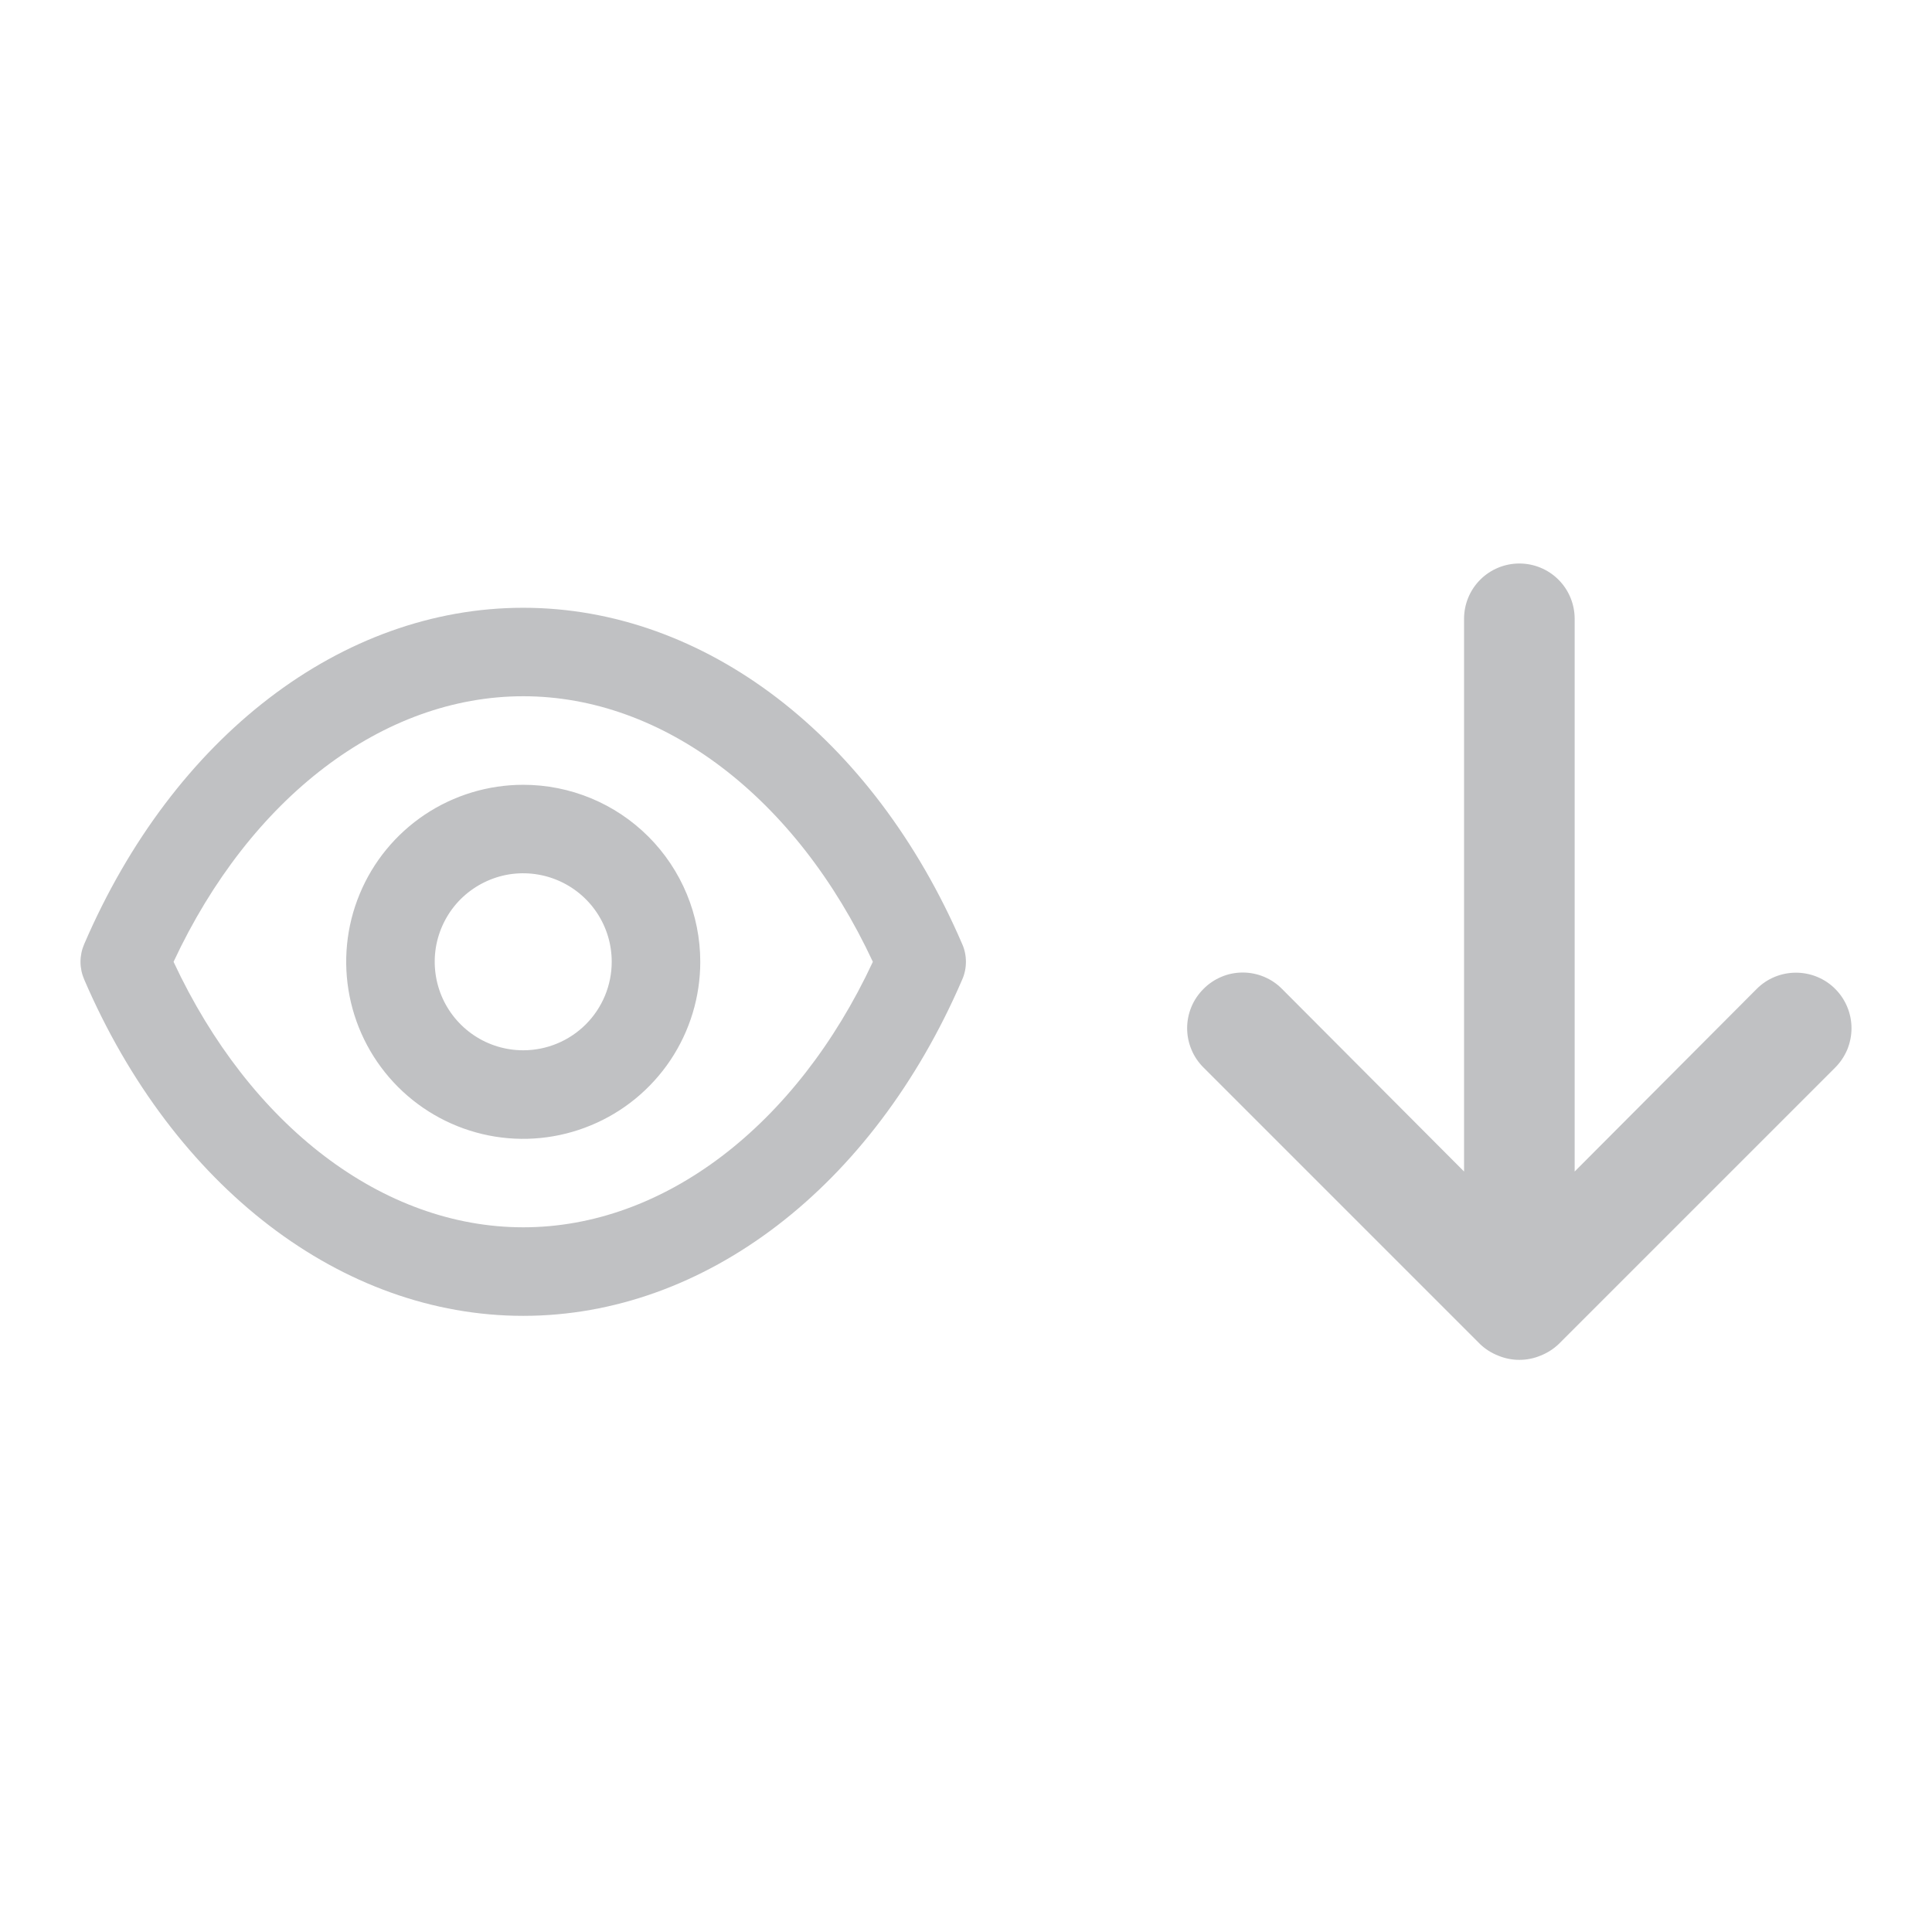
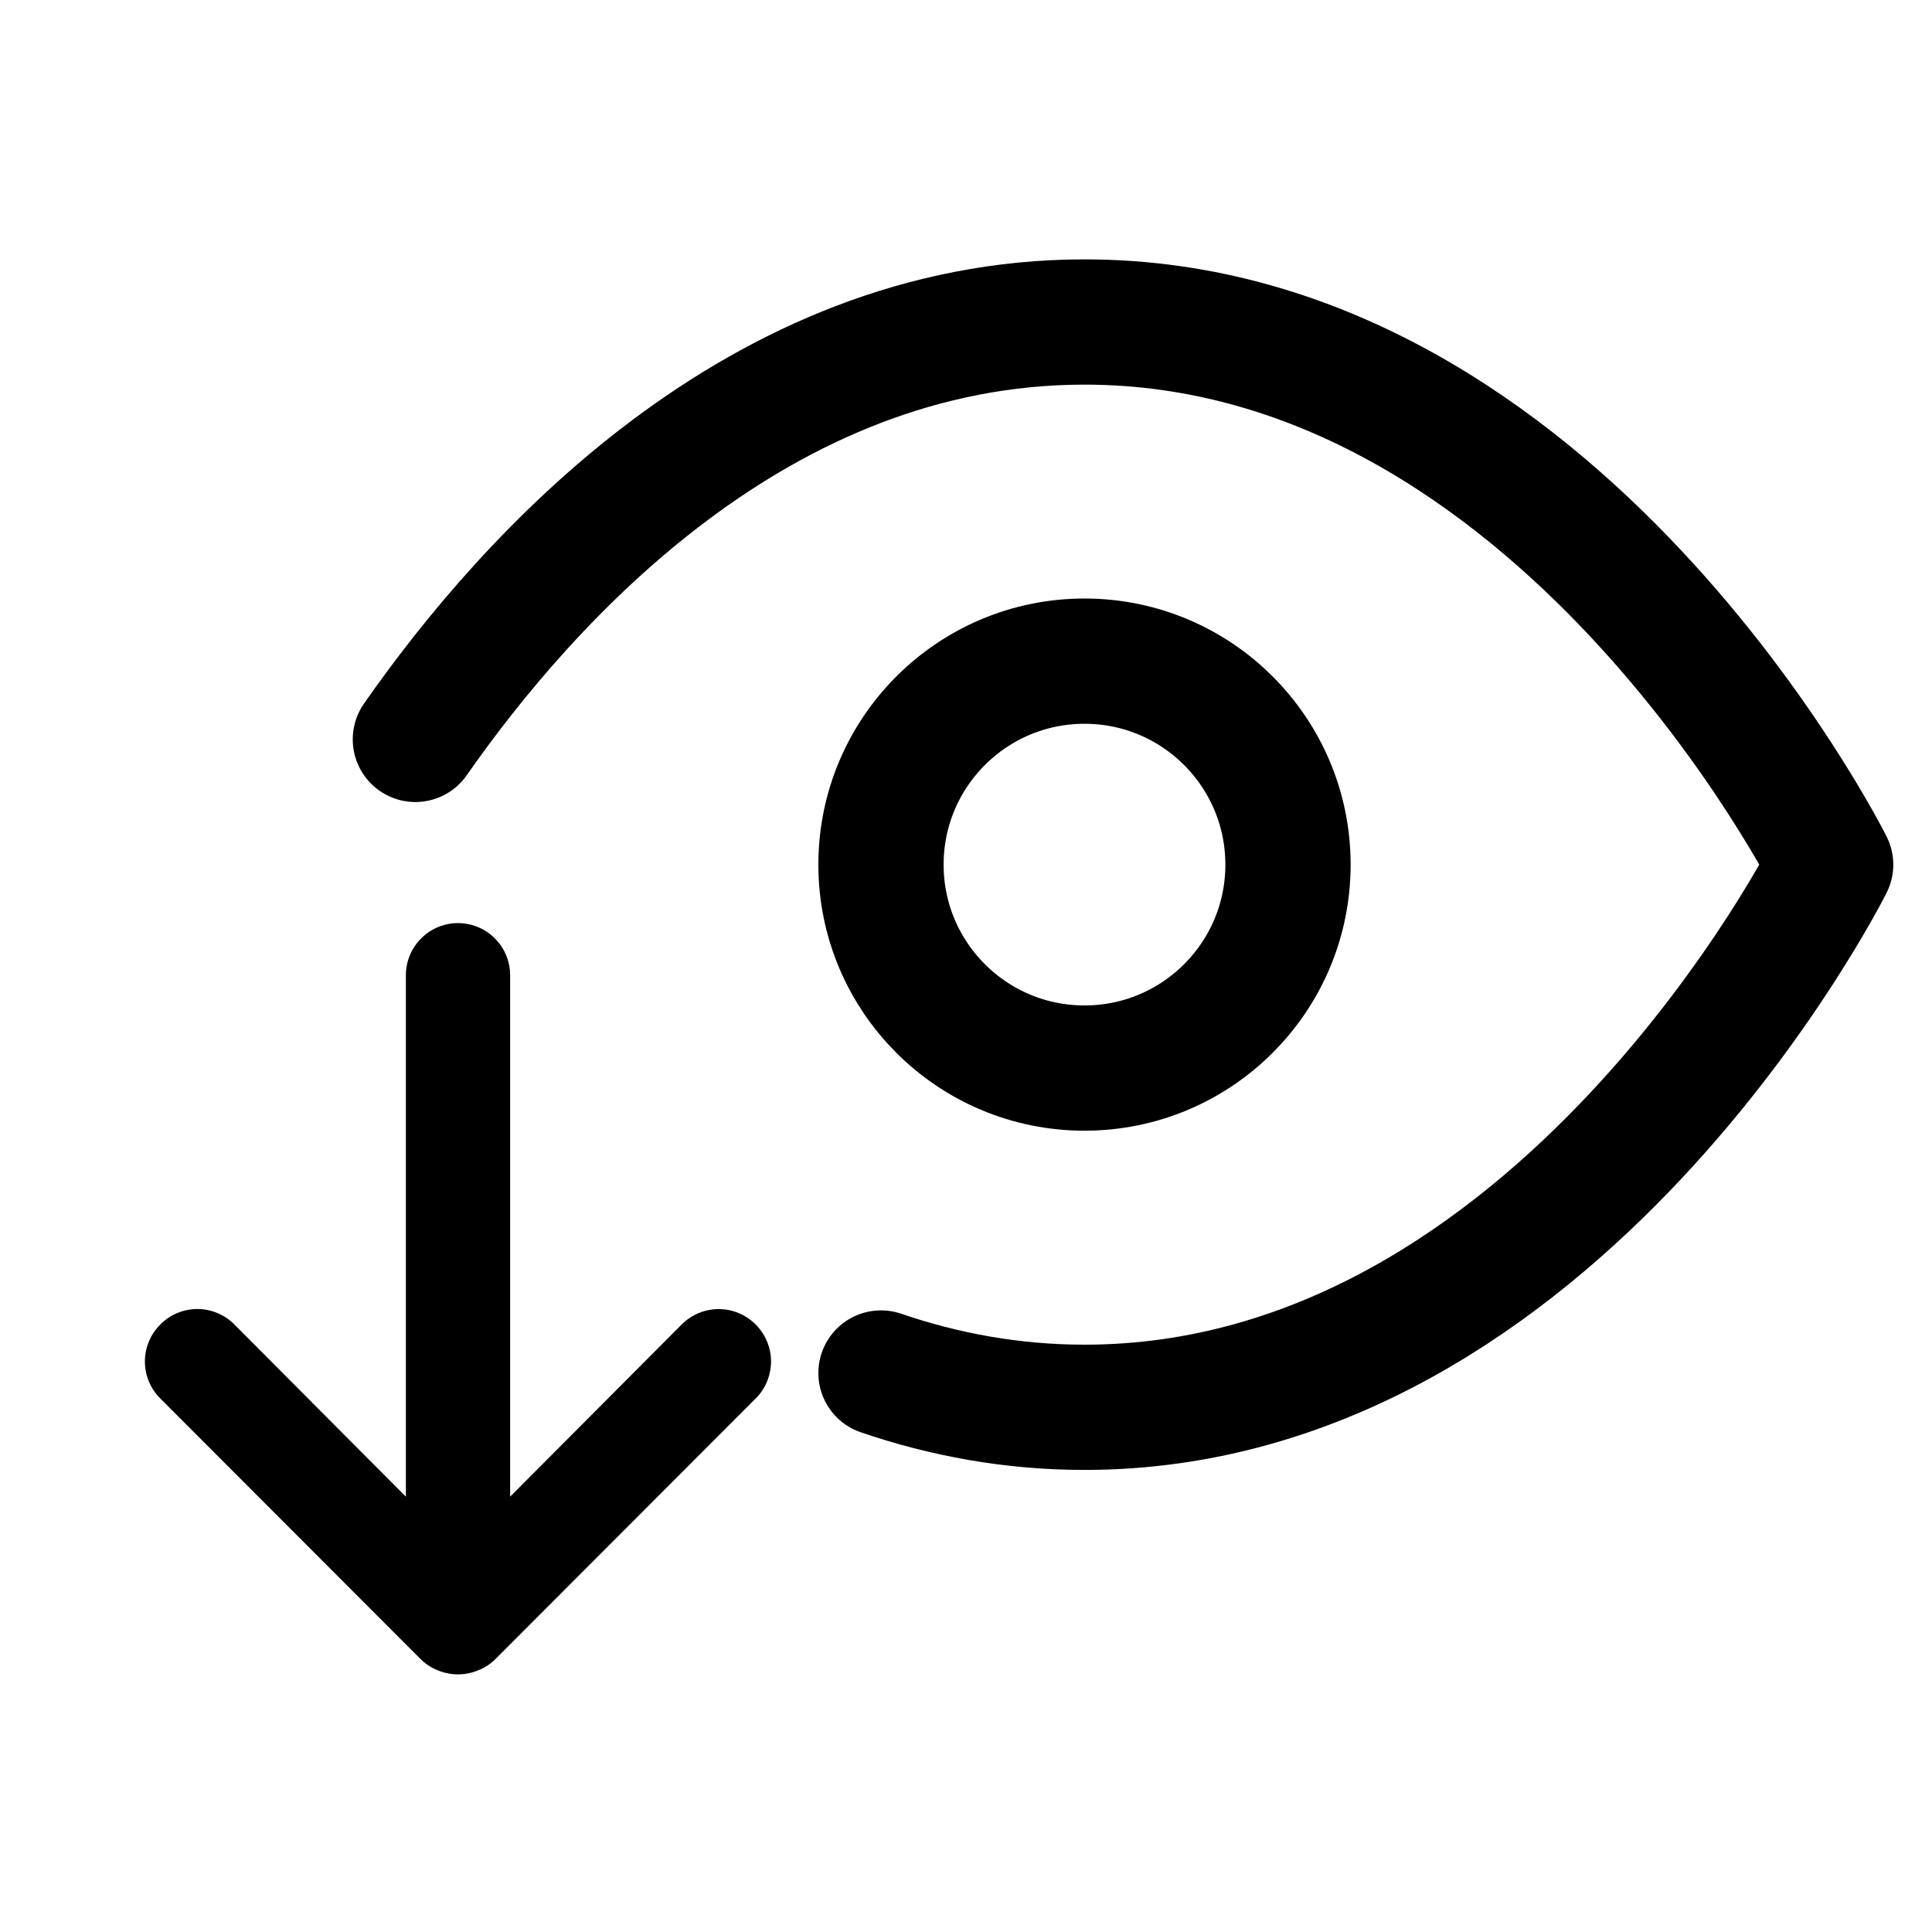
<svg xmlns="http://www.w3.org/2000/svg" width="24" height="24" viewBox="0 0 24 24" fill="none">
-   <path d="M11.953 11.728C10.843 9.149 8.754 7.55 6.5 7.55C4.246 7.55 2.156 9.149 1.046 11.728C1.016 11.797 1 11.872 1 11.948C1 12.024 1.016 12.098 1.046 12.168C2.156 14.746 4.246 16.346 6.5 16.346C8.754 16.346 10.843 14.746 11.953 12.168C11.984 12.098 11.999 12.024 11.999 11.948C11.999 11.872 11.984 11.797 11.953 11.728V11.728ZM6.5 15.246C4.757 15.246 3.108 13.988 2.156 11.948C3.108 9.908 4.757 8.649 6.5 8.649C8.242 8.649 9.892 9.908 10.843 11.948C9.892 13.988 8.242 15.246 6.5 15.246ZM6.5 9.749C6.065 9.749 5.64 9.878 5.278 10.119C4.916 10.361 4.634 10.704 4.468 11.106C4.301 11.508 4.258 11.95 4.343 12.377C4.428 12.803 4.637 13.195 4.945 13.503C5.252 13.81 5.644 14.02 6.071 14.105C6.497 14.19 6.939 14.146 7.341 13.979C7.743 13.813 8.086 13.531 8.328 13.17C8.57 12.808 8.699 12.383 8.699 11.948C8.699 11.365 8.467 10.805 8.055 10.393C7.642 9.98 7.083 9.749 6.5 9.749V9.749ZM6.5 13.047C6.282 13.047 6.07 12.983 5.889 12.862C5.708 12.741 5.567 12.569 5.484 12.369C5.401 12.168 5.379 11.947 5.421 11.733C5.464 11.52 5.568 11.324 5.722 11.17C5.876 11.017 6.072 10.912 6.285 10.869C6.498 10.827 6.72 10.849 6.92 10.932C7.121 11.015 7.293 11.156 7.414 11.337C7.535 11.518 7.599 11.73 7.599 11.948C7.599 12.239 7.483 12.519 7.277 12.725C7.071 12.931 6.791 13.047 6.5 13.047Z" fill="#C0C1C3" />
-   <path d="M14.95 13.261L18.386 16.697C18.451 16.759 18.528 16.808 18.613 16.841C18.78 16.91 18.968 16.91 19.135 16.841C19.219 16.808 19.297 16.759 19.362 16.697L22.798 13.261C22.862 13.197 22.913 13.12 22.948 13.037C22.982 12.953 23 12.863 23 12.773C23 12.59 22.927 12.414 22.798 12.285C22.669 12.155 22.493 12.083 22.31 12.083C22.127 12.083 21.951 12.155 21.822 12.285L19.561 14.553V7.687C19.561 7.505 19.489 7.33 19.36 7.201C19.231 7.072 19.056 7 18.874 7C18.692 7 18.517 7.072 18.388 7.201C18.259 7.33 18.187 7.505 18.187 7.687V14.553L15.926 12.285C15.862 12.22 15.786 12.169 15.702 12.134C15.618 12.099 15.528 12.081 15.438 12.081C15.347 12.081 15.257 12.099 15.174 12.134C15.09 12.169 15.014 12.22 14.95 12.285C14.886 12.349 14.834 12.425 14.8 12.508C14.765 12.592 14.747 12.682 14.747 12.773C14.747 12.863 14.765 12.953 14.8 13.037C14.834 13.121 14.886 13.197 14.95 13.261Z" fill="#C0C1C3" />
+   <path d="M5.16 9.185C6.55 7.194 9.412 4 13.472 4C19.37 4 22.741 10.741 22.741 10.741C22.741 10.741 19.37 17.482 13.472 17.482C12.569 17.482 11.726 17.323 10.944 17.056M16 10.741C16 12.137 14.868 13.268 13.472 13.268C12.076 13.268 10.944 12.137 10.944 10.741C10.944 9.345 12.076 8.213 13.472 8.213C14.868 8.213 16 9.345 16 10.741Z" stroke="currentColor" stroke-width="1.556" stroke-linecap="round" stroke-linejoin="round" />
+   <path d="M1.992 17.373L5.23 20.615C5.291 20.674 5.364 20.721 5.443 20.751C5.601 20.816 5.778 20.816 5.936 20.751C6.015 20.721 6.088 20.674 6.149 20.615L9.387 17.373C9.448 17.313 9.496 17.241 9.528 17.162C9.561 17.083 9.578 16.998 9.578 16.913C9.578 16.74 9.509 16.575 9.387 16.453C9.265 16.331 9.1 16.262 8.928 16.262C8.755 16.262 8.59 16.331 8.468 16.453L6.337 18.592V12.115C6.337 11.943 6.269 11.778 6.147 11.657C6.026 11.535 5.861 11.467 5.689 11.467C5.518 11.467 5.353 11.535 5.232 11.657C5.11 11.778 5.042 11.943 5.042 12.115V18.592L2.911 16.453C2.851 16.392 2.779 16.344 2.7 16.311C2.622 16.278 2.537 16.261 2.451 16.261C2.366 16.261 2.281 16.278 2.202 16.311C2.123 16.344 2.052 16.392 1.992 16.453C1.931 16.513 1.883 16.585 1.85 16.664C1.817 16.743 1.8 16.827 1.8 16.913C1.8 16.999 1.817 17.083 1.85 17.162C1.883 17.241 1.931 17.313 1.992 17.373Z" fill="currentColor" />
</svg>
